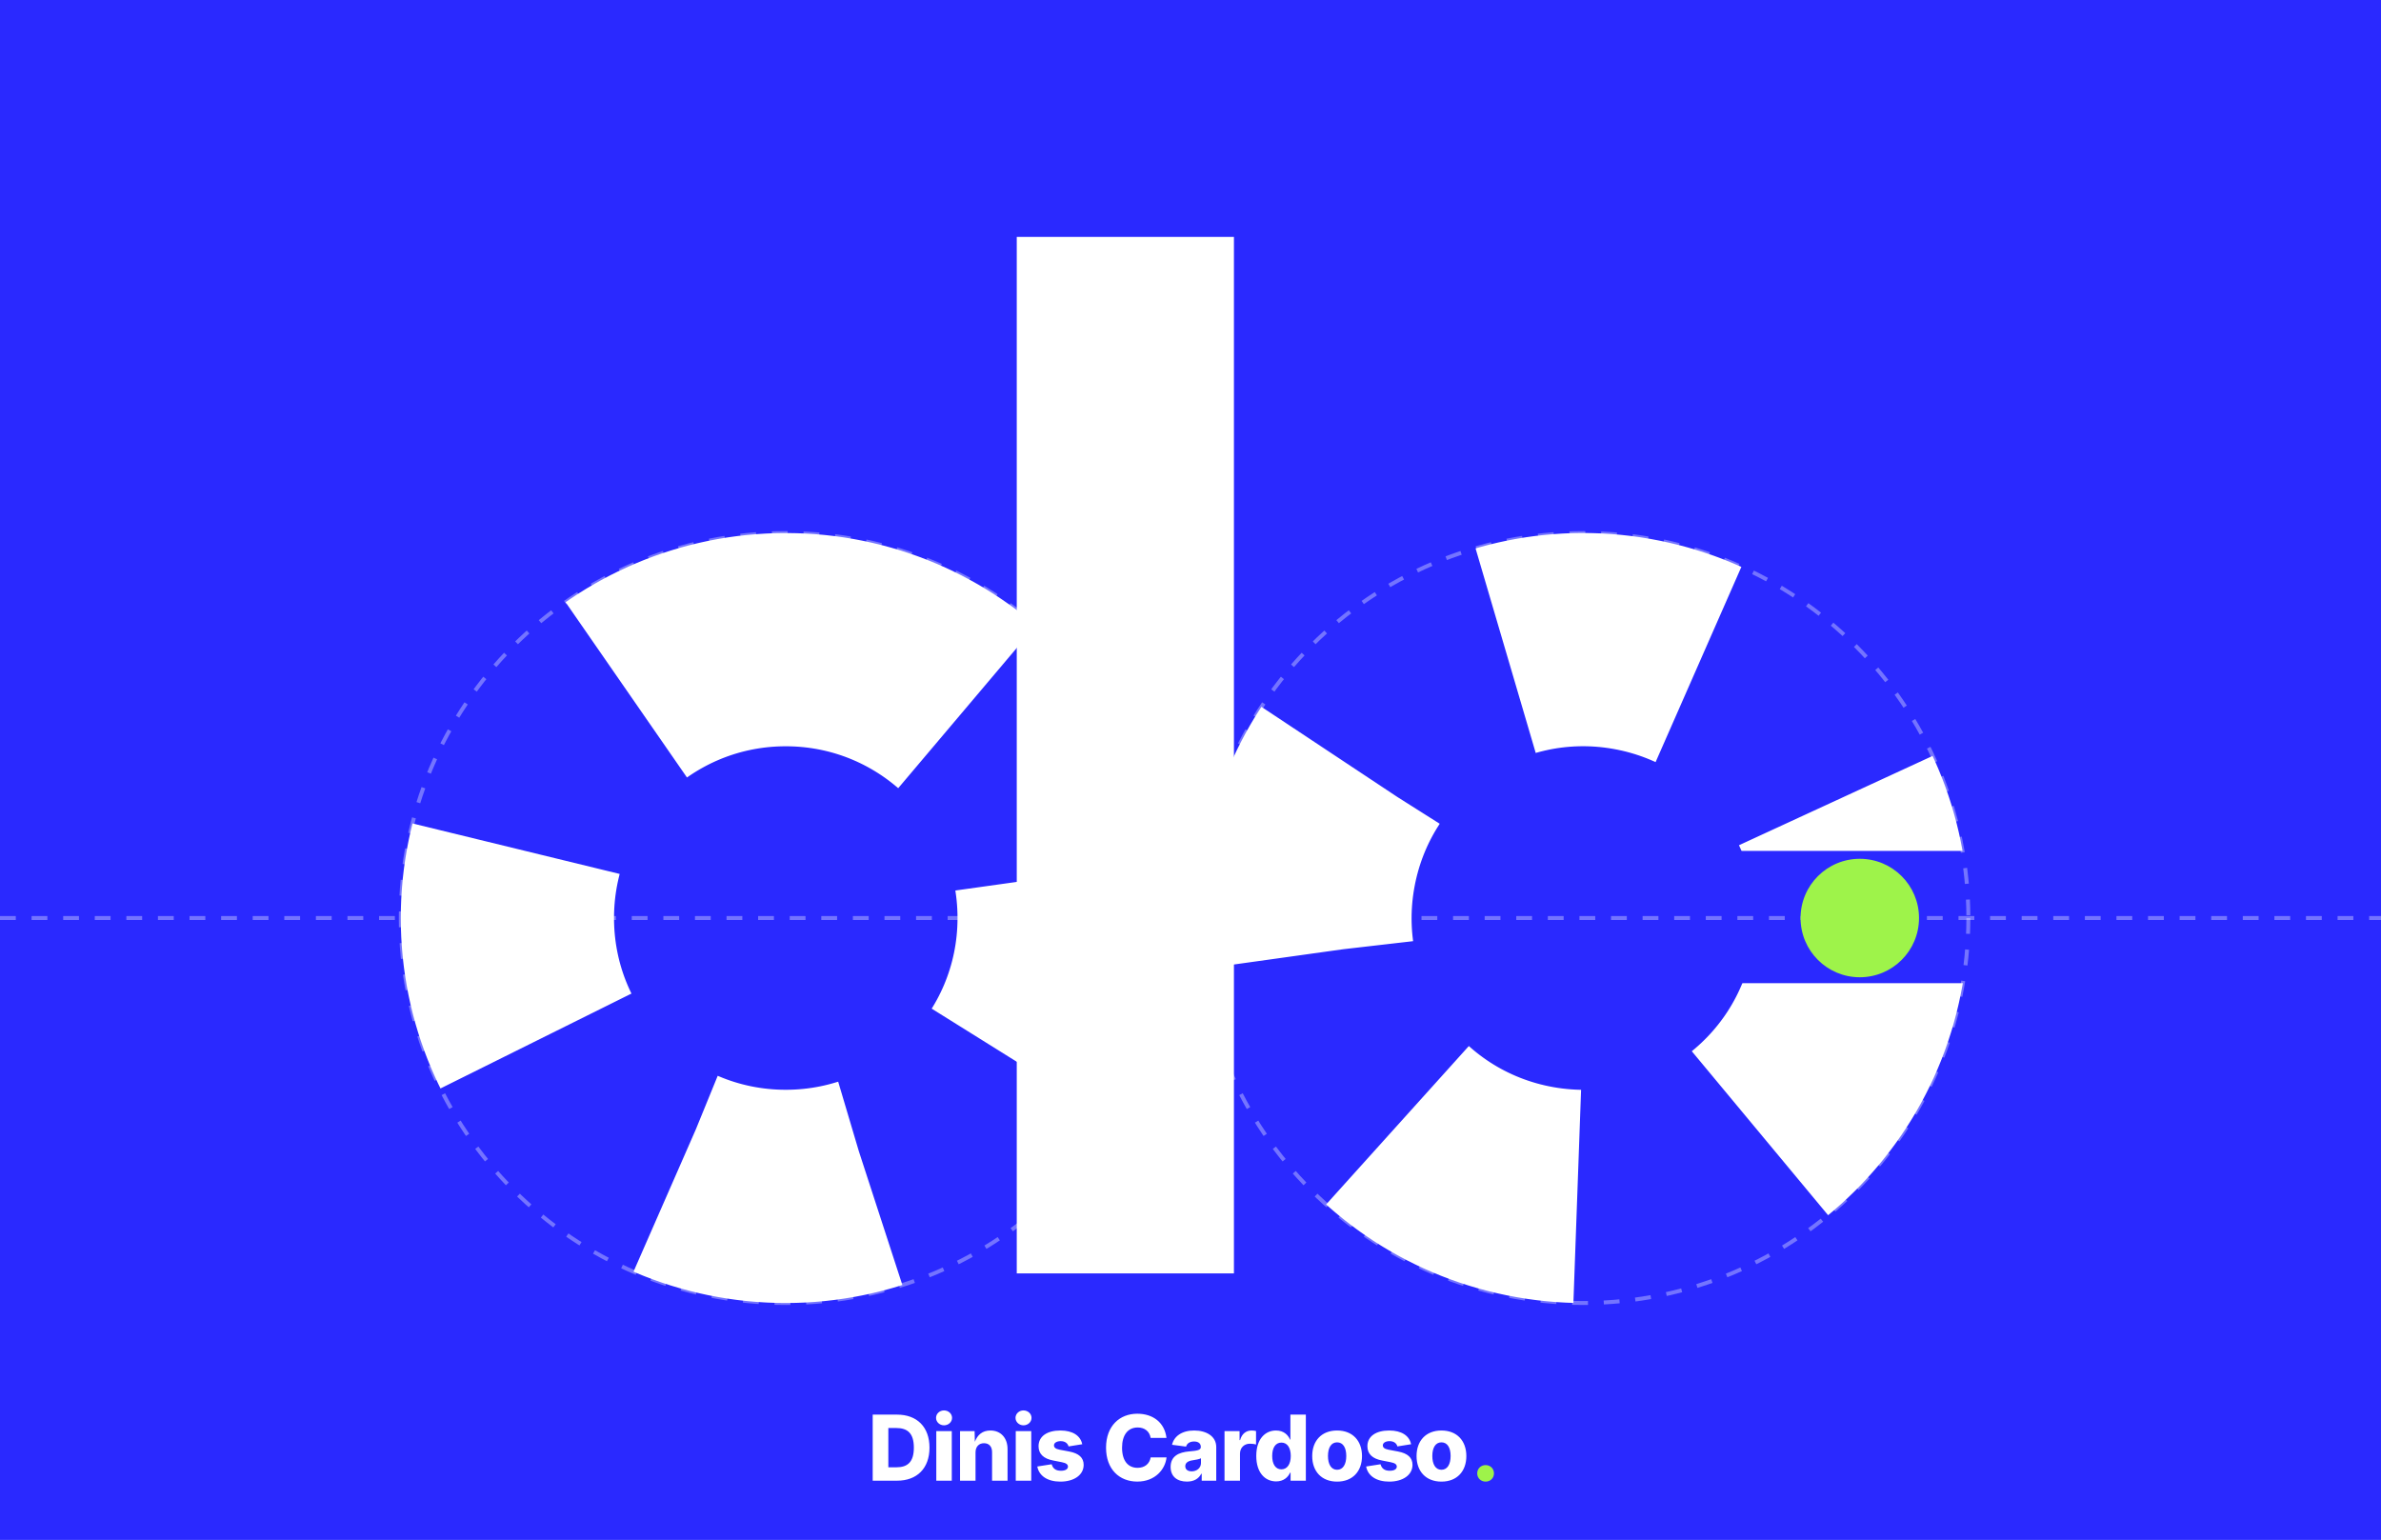
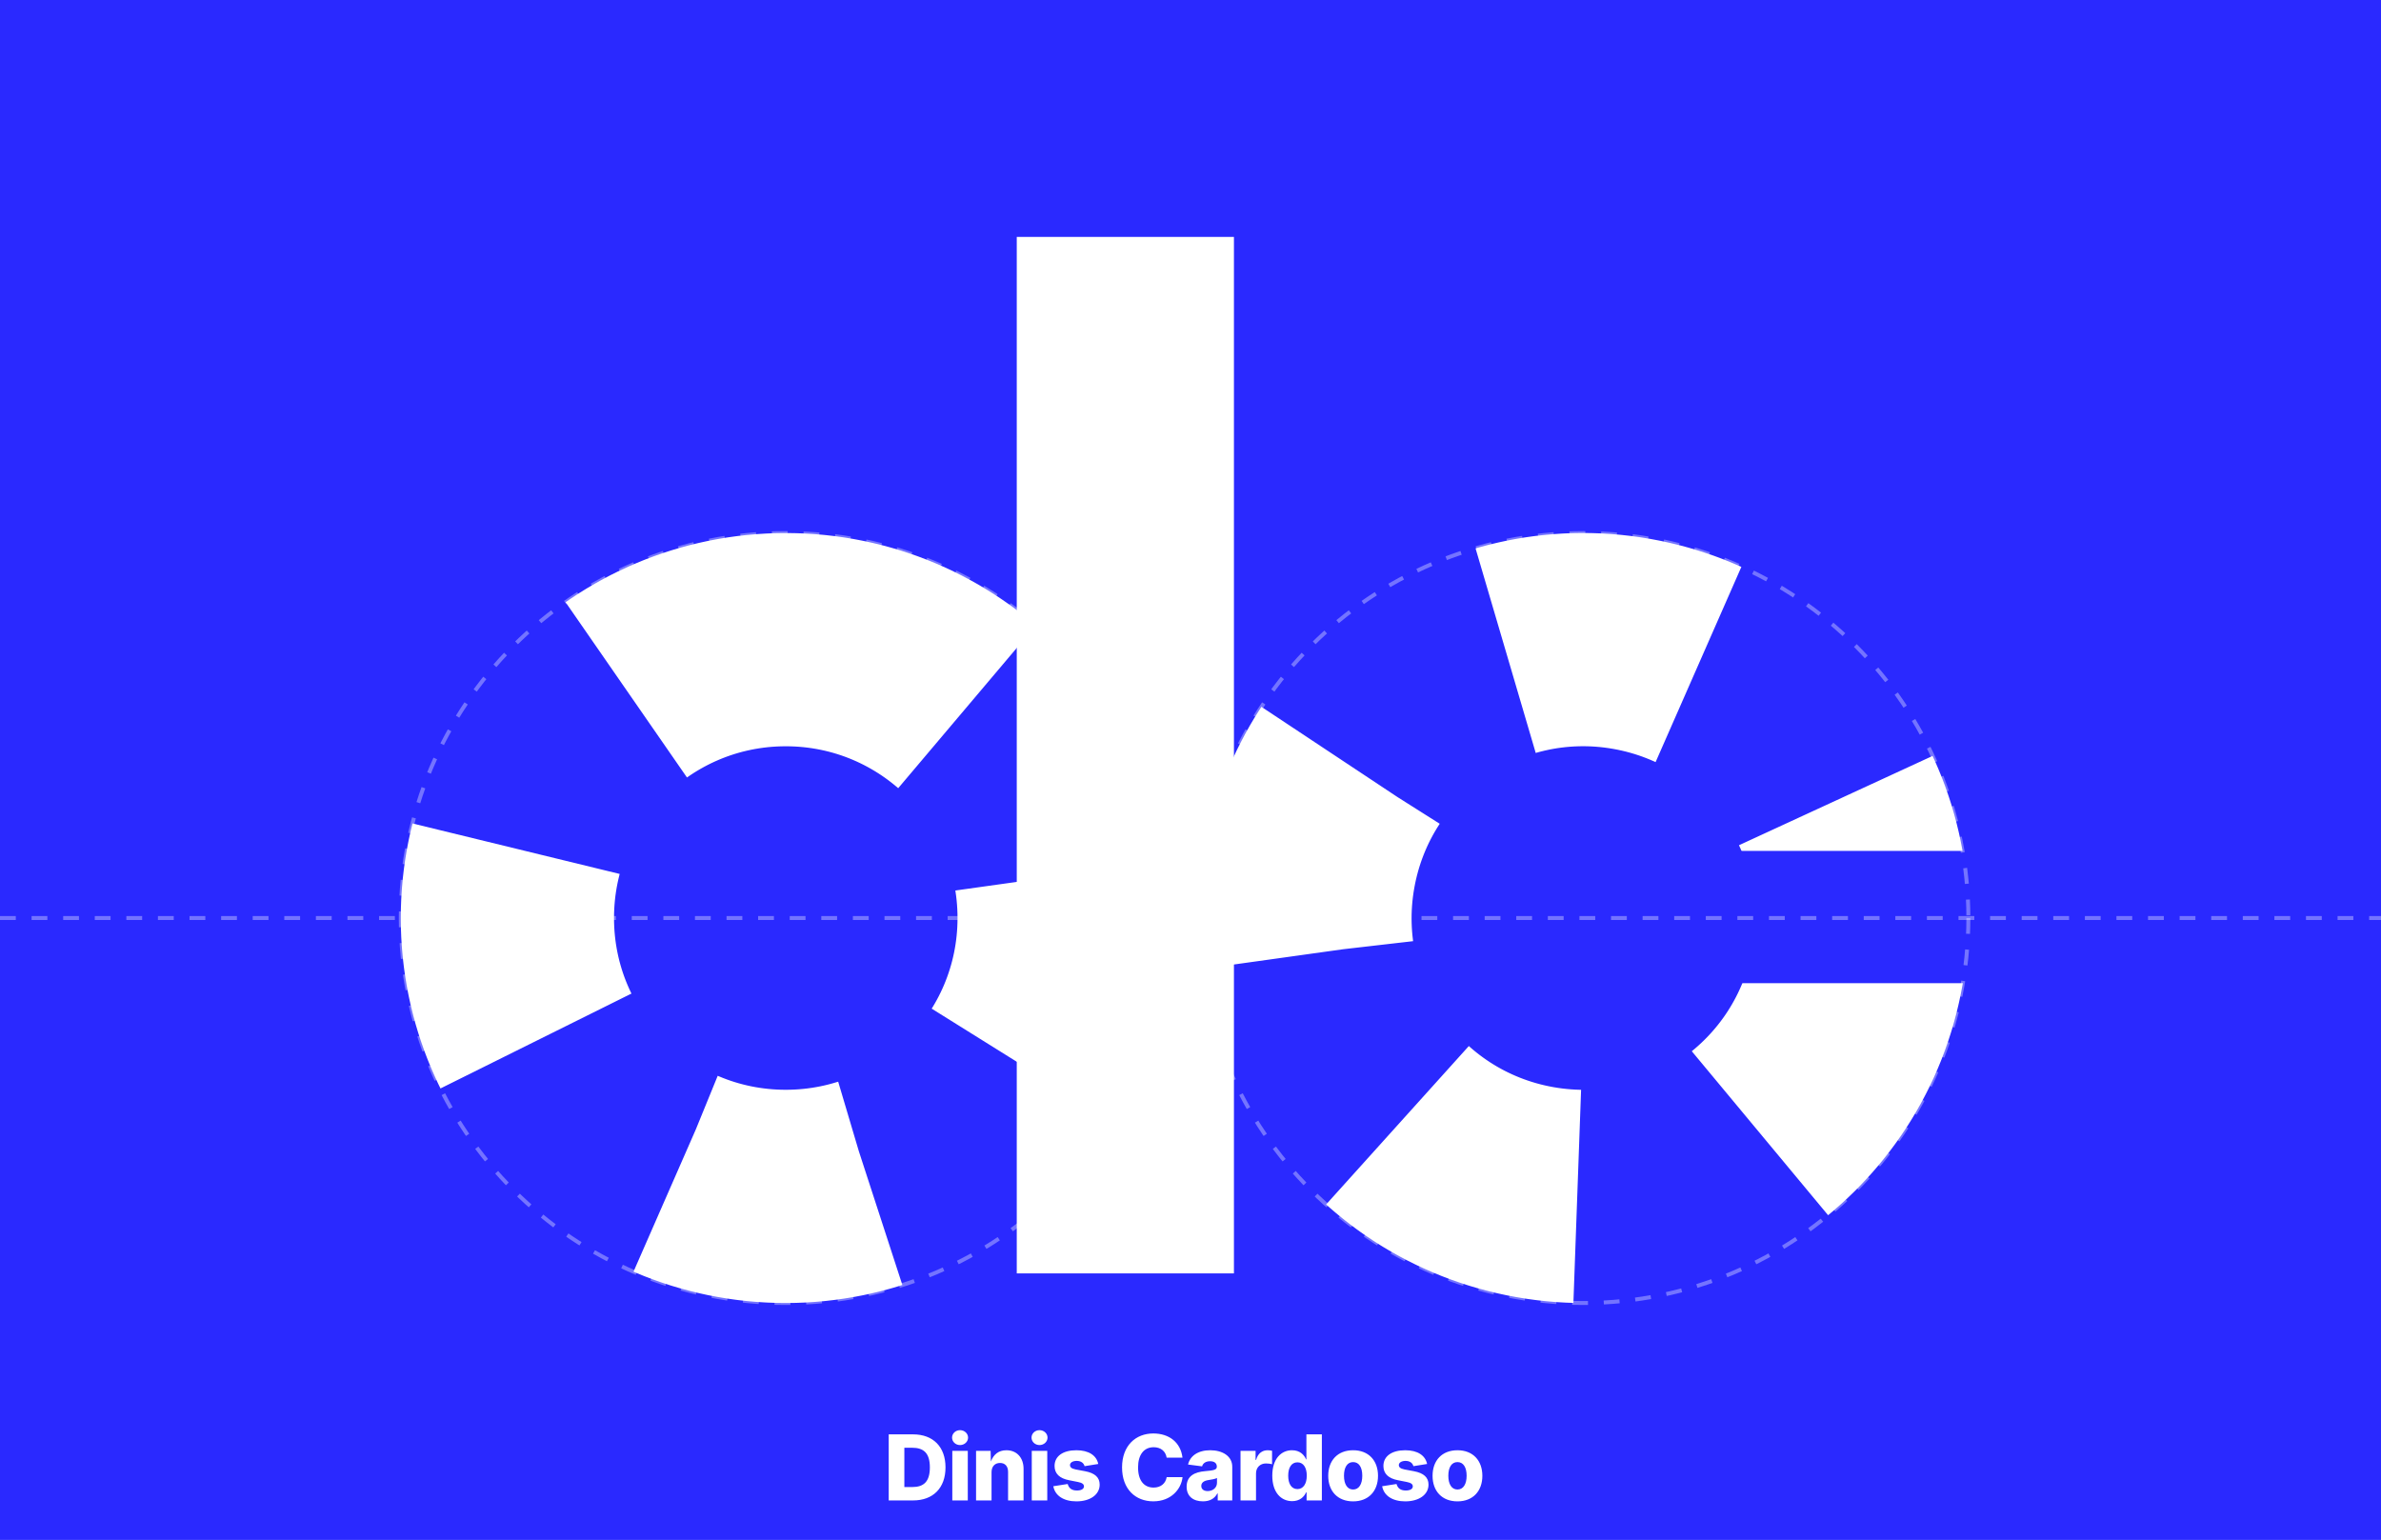
<svg xmlns="http://www.w3.org/2000/svg" viewBox="-200 -120 1206 780" role="img" aria-label="dc — logótipo animado">
  <style>
.st{animation:stem 7s cubic-bezier(.65,0,.35,1) infinite both}
@keyframes stem{0%,4%{transform:scaleY(0)}18%,88%{transform:scaleY(1)}96%,100%{transform:scaleY(0)}}
.d,.c{stroke-dasharray:100 100;animation:draw 7s cubic-bezier(.65,0,.35,1) infinite both}
.c{animation-name:drawc}
@keyframes draw{0%,14%{stroke-dashoffset:100}34%,86%{stroke-dashoffset:0}95%,100%{stroke-dashoffset:-100}}
@keyframes drawc{0%,22%{stroke-dashoffset:100}42%,86%{stroke-dashoffset:0}95%,100%{stroke-dashoffset:-100}}
- .sol{animation:sol 7s cubic-bezier(.34,1.56,.64,1) infinite both}
- @keyframes sol{0%,44%{transform:translateX(420px) scale(0)}56%{transform:translateX(0) scale(1.25)}62%,84%{transform:translateX(0) scale(1)}92%,100%{transform:translateX(0) scale(0)}}
.tx{animation:tx 7s ease infinite both}
@keyframes tx{0%,58%{opacity:0;transform:translateY(20px)}68%,86%{opacity:1;transform:none}94%,100%{opacity:0}}
.gd{animation:gd 7s ease infinite both}@keyframes gd{0%,2%{opacity:0}10%,30%{opacity:1}44%,100%{opacity:0}}
- @media (prefers-reduced-motion:reduce){.st,.d,.c,.sol,.tx,.gd{animation:none}}
+ @media (prefers-reduced-motion:reduce){.st,.d,.c,.tx,.gd{animation:none}}
</style>
  <defs>
    <mask id="cm" maskUnits="userSpaceOnUse" x="-200" y="-120" width="1206" height="780">
      <rect x="-200" y="-120" width="1206" height="780" fill="#fff" />
      <rect x="602" y="311" width="300" height="67" fill="#000" />
    </mask>
  </defs>
  <rect x="-200" y="-120" width="1206" height="780" fill="#2a29ff" />
  <g class="gd" fill="none" stroke="rgba(255,255,255,.35)" stroke-width="2" stroke-dasharray="8 8">
    <circle cx="198" cy="345" r="195" />
    <circle cx="602" cy="345" r="195" />
    <line x1="-200" y1="345" x2="1006" y2="345" />
  </g>
  <g fill="none" stroke="#fff" stroke-width="108">
    <circle class="d" cx="198" cy="345" r="141" pathLength="100" transform="rotate(-90 198 345)" />
    <g mask="url(#cm)">
      <circle class="c" cx="602" cy="345" r="141" pathLength="100" transform="rotate(10 602 345)" />
    </g>
  </g>
  <rect class="st" x="315" y="0" width="110" height="525" fill="#fff" style="transform-origin:370px 0" />
-   <circle class="sol" cx="742" cy="345" r="30" fill="#9ef34a" style="transform-box:fill-box;transform-origin:center" />
-   <text class="tx" x="400" y="630" text-anchor="middle" font-family="Manrope,Inter,system-ui,sans-serif" font-weight="800" font-size="46" letter-spacing="-1" fill="#fff">Dinis Cardoso<tspan fill="#9ef34a">.</tspan>
-   </text>
+   <text class="tx" x="400" y="640" text-anchor="middle" font-family="Manrope,Inter,system-ui,sans-serif" font-weight="800" font-size="46" letter-spacing="-1" fill="#fff">Dinis Cardoso</text>
</svg>
